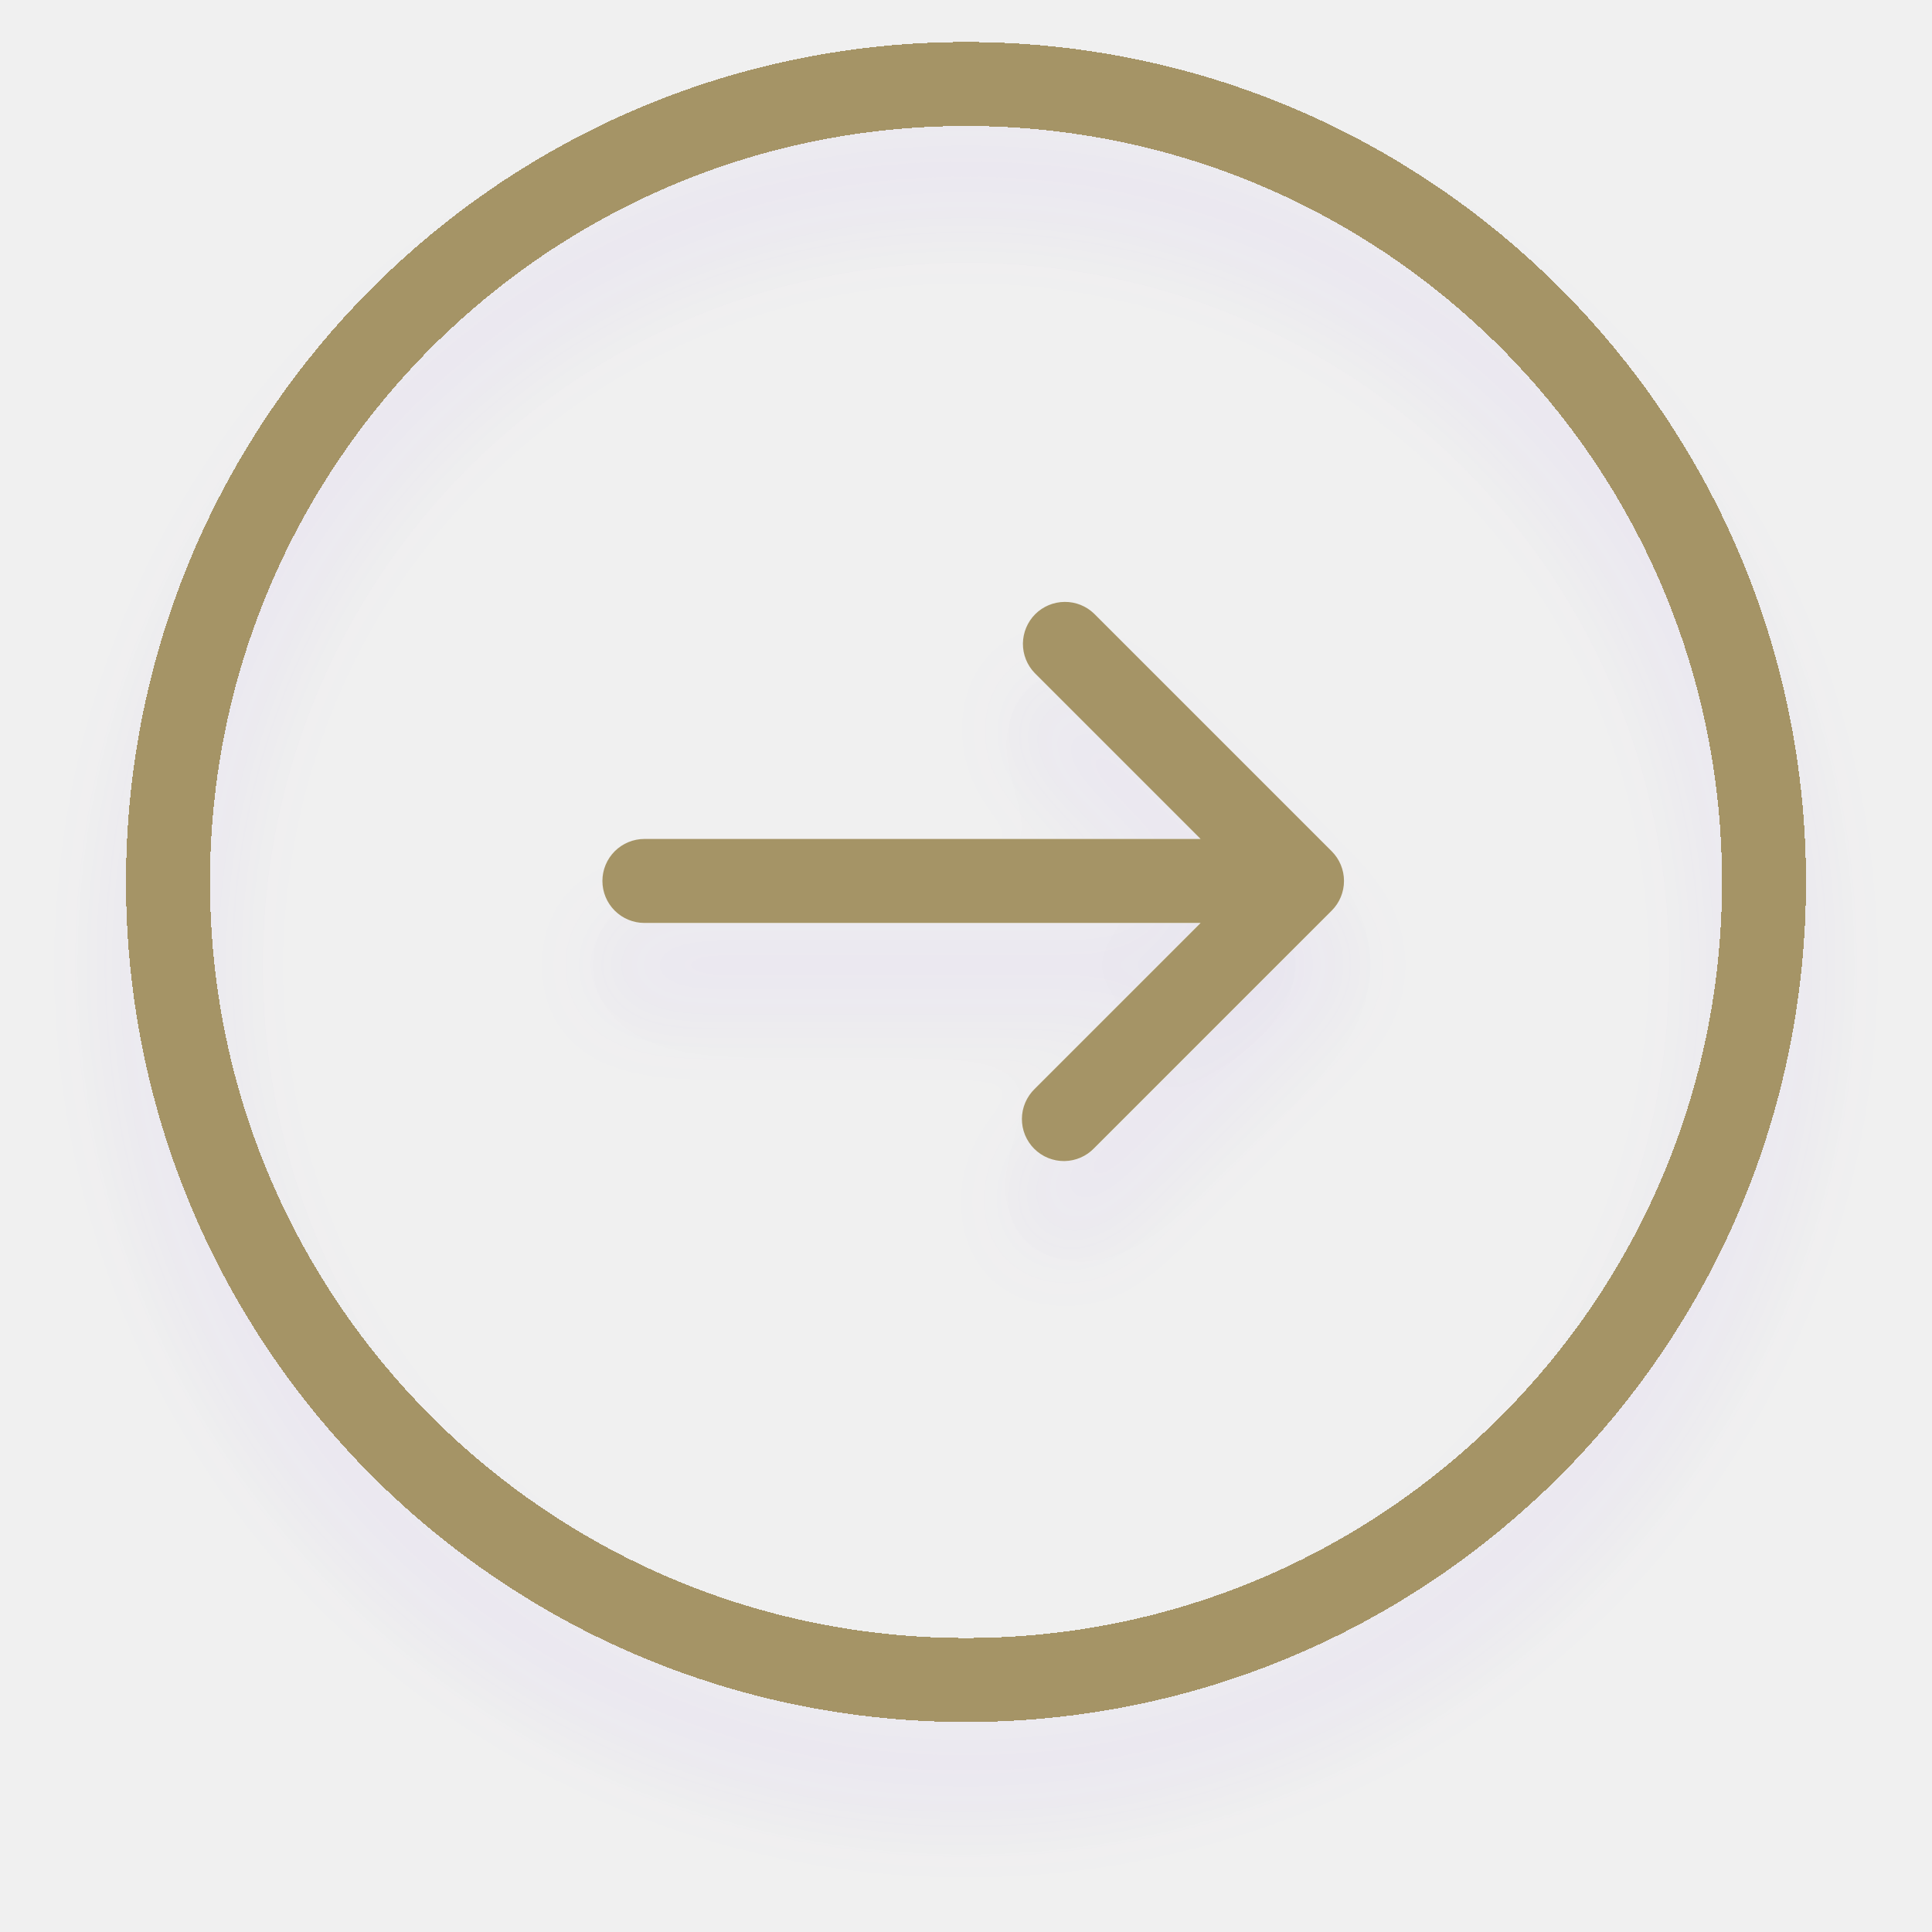
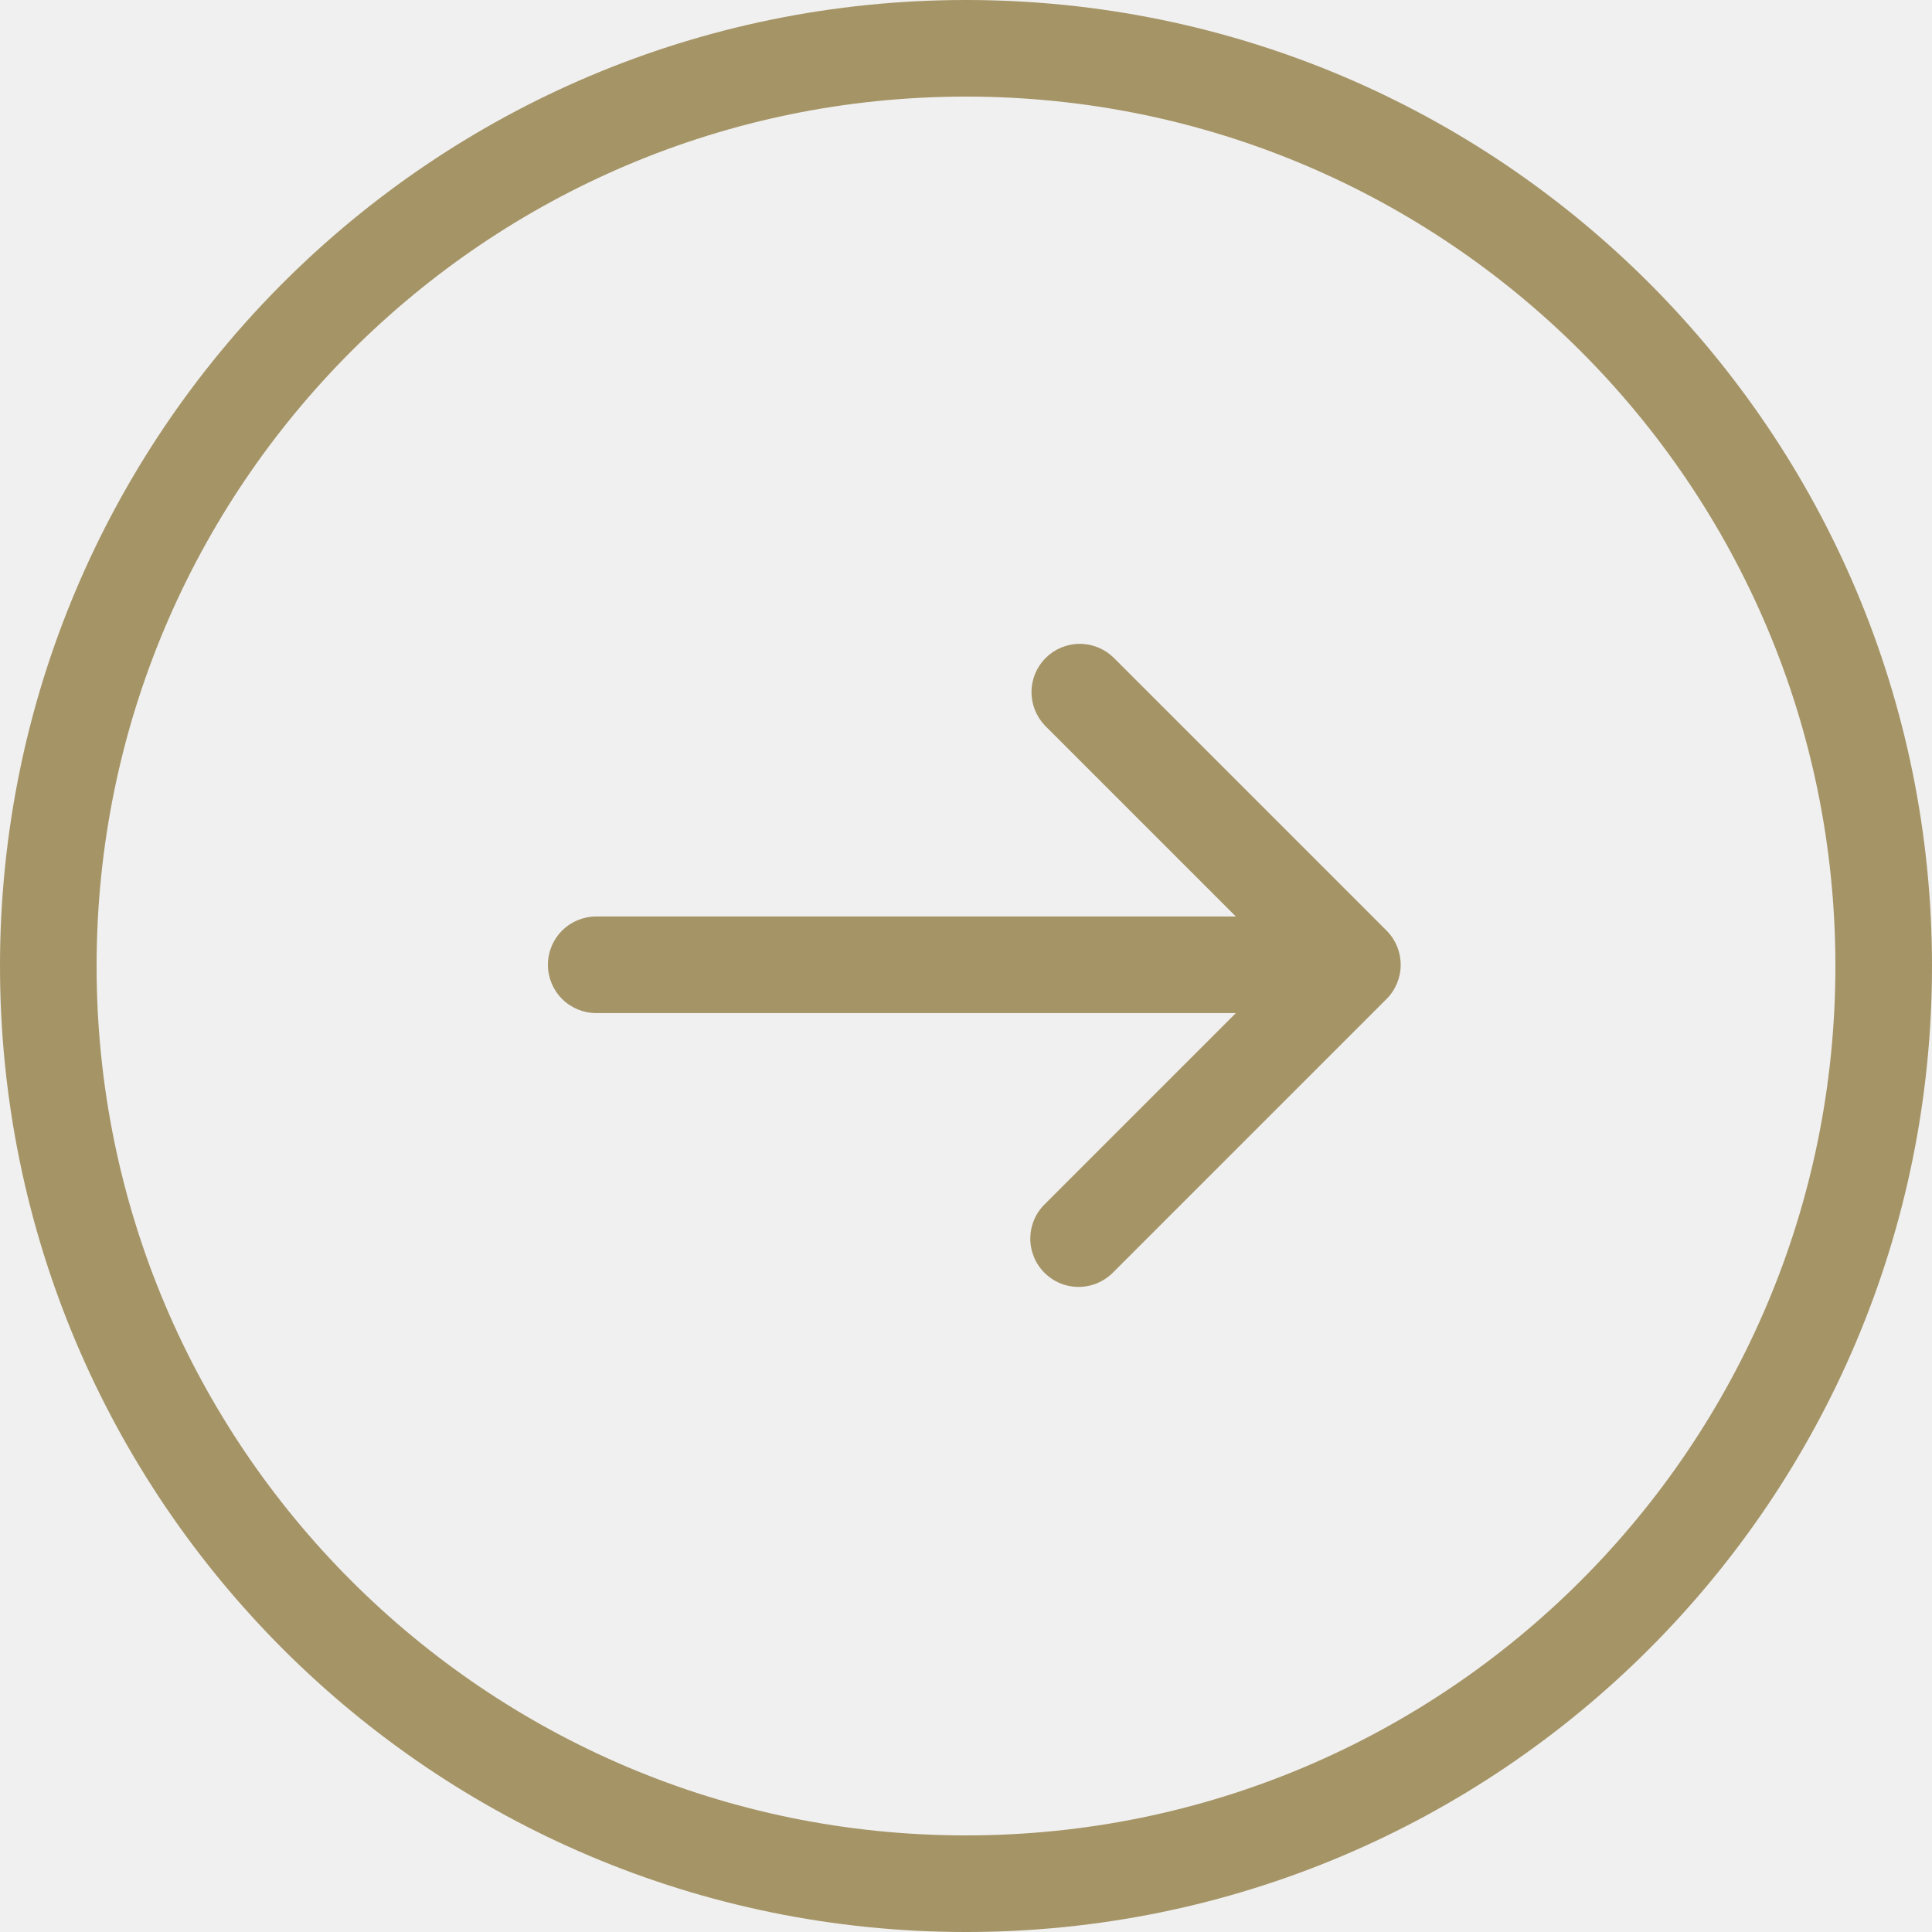
- <svg xmlns="http://www.w3.org/2000/svg" width="46" height="46" viewBox="0 0 46 46" fill="none">
-   <g filter="url(#filter0_dd_0_1105)">
-     <rect x="-1" y="1" width="38" height="38" rx="19" transform="matrix(-1 0 0 1 41 1)" stroke="#A59466" stroke-width="2" shape-rendering="crispEdges" />
-     <g clip-path="url(#clip0_0_1105)">
-       <path d="M31.707 20.268C31.895 20.456 32 20.71 32 20.975C32 21.24 31.895 21.495 31.707 21.682L26.05 27.339C25.958 27.435 25.848 27.511 25.726 27.563C25.604 27.616 25.472 27.643 25.34 27.645C25.207 27.646 25.075 27.62 24.952 27.57C24.829 27.52 24.718 27.445 24.624 27.352C24.53 27.258 24.456 27.146 24.405 27.023C24.355 26.9 24.33 26.769 24.331 26.636C24.332 26.503 24.36 26.372 24.412 26.25C24.465 26.128 24.541 26.017 24.636 25.925L28.586 21.975L15.343 21.975C15.078 21.975 14.824 21.87 14.636 21.682C14.449 21.495 14.343 21.241 14.343 20.975C14.343 20.71 14.449 20.456 14.636 20.268C14.824 20.081 15.078 19.975 15.343 19.975L28.586 19.975L24.636 16.025C24.454 15.837 24.353 15.584 24.355 15.322C24.358 15.06 24.463 14.809 24.648 14.623C24.834 14.438 25.085 14.333 25.347 14.331C25.609 14.328 25.862 14.429 26.05 14.611L31.707 20.268Z" fill="#A59466" />
-     </g>
+ <svg xmlns="http://www.w3.org/2000/svg" width="40" height="40" viewBox="0 0 40 40" fill="none">
+   <path d="M1 20C1 9.507 9.507 1 20 1C30.493 1 39 9.507 39 20C39 30.493 30.493 39 20 39C9.507 39 1 30.493 1 20Z" stroke="#A59466" stroke-width="2" />
+   <mask id="mask0_87_6719" style="mask-type:luminance" maskUnits="userSpaceOnUse" x="8" y="8" width="24" height="24">
+     <path d="M8 8H32V32H8V8Z" fill="white" />
+   </mask>
+   <g mask="url(#mask0_87_6719)">
+     <path d="M28.708 19.268C28.895 19.455 29 19.71 29 19.975C29 20.24 28.895 20.494 28.708 20.682L23.051 26.339C22.959 26.434 22.848 26.51 22.726 26.563C22.604 26.615 22.473 26.643 22.34 26.644C22.207 26.645 22.076 26.62 21.953 26.57C21.83 26.519 21.718 26.445 21.624 26.351C21.53 26.257 21.456 26.146 21.406 26.023C21.356 25.9 21.33 25.768 21.331 25.635C21.333 25.503 21.36 25.371 21.413 25.249C21.465 25.127 21.541 25.017 21.637 24.925L25.587 20.975H12.344C12.079 20.975 11.824 20.869 11.637 20.682C11.449 20.494 11.344 20.24 11.344 19.975C11.344 19.709 11.449 19.455 11.637 19.268C11.824 19.08 12.079 18.975 12.344 18.975H25.587L21.637 15.025C21.455 14.836 21.354 14.584 21.356 14.321C21.358 14.059 21.463 13.808 21.649 13.623C21.834 13.438 22.085 13.332 22.347 13.33C22.61 13.328 22.862 13.429 23.051 13.611L28.708 19.268Z" fill="#A59466" />
  </g>
-   <defs>
-     <filter id="filter0_dd_0_1105" x="0" y="0" width="46" height="46" filterUnits="userSpaceOnUse" color-interpolation-filters="sRGB">
-       <feFlood flood-opacity="0" result="BackgroundImageFix" />
-       <feColorMatrix in="SourceAlpha" type="matrix" values="0 0 0 0 0 0 0 0 0 0 0 0 0 0 0 0 0 0 127 0" result="hardAlpha" />
-       <feOffset dy="2" />
-       <feGaussianBlur stdDeviation="1" />
-       <feComposite in2="hardAlpha" operator="out" />
-       <feColorMatrix type="matrix" values="0 0 0 0 0.529 0 0 0 0 0.314 0 0 0 0 1 0 0 0 0.06 0" />
-       <feBlend mode="normal" in2="BackgroundImageFix" result="effect1_dropShadow_0_1105" />
-       <feColorMatrix in="SourceAlpha" type="matrix" values="0 0 0 0 0 0 0 0 0 0 0 0 0 0 0 0 0 0 127 0" result="hardAlpha" />
-       <feOffset dy="2" />
-       <feGaussianBlur stdDeviation="1.5" />
-       <feComposite in2="hardAlpha" operator="out" />
-       <feColorMatrix type="matrix" values="0 0 0 0 0 0 0 0 0 0 0 0 0 0 0 0 0 0 0.01 0" />
-       <feBlend mode="normal" in2="effect1_dropShadow_0_1105" result="effect2_dropShadow_0_1105" />
-       <feBlend mode="normal" in="SourceGraphic" in2="effect2_dropShadow_0_1105" result="shape" />
-     </filter>
-     <clipPath id="clip0_0_1105">
-       <rect width="24" height="24" fill="white" transform="matrix(-1 0 0 1 35 9)" />
-     </clipPath>
-   </defs>
</svg>
